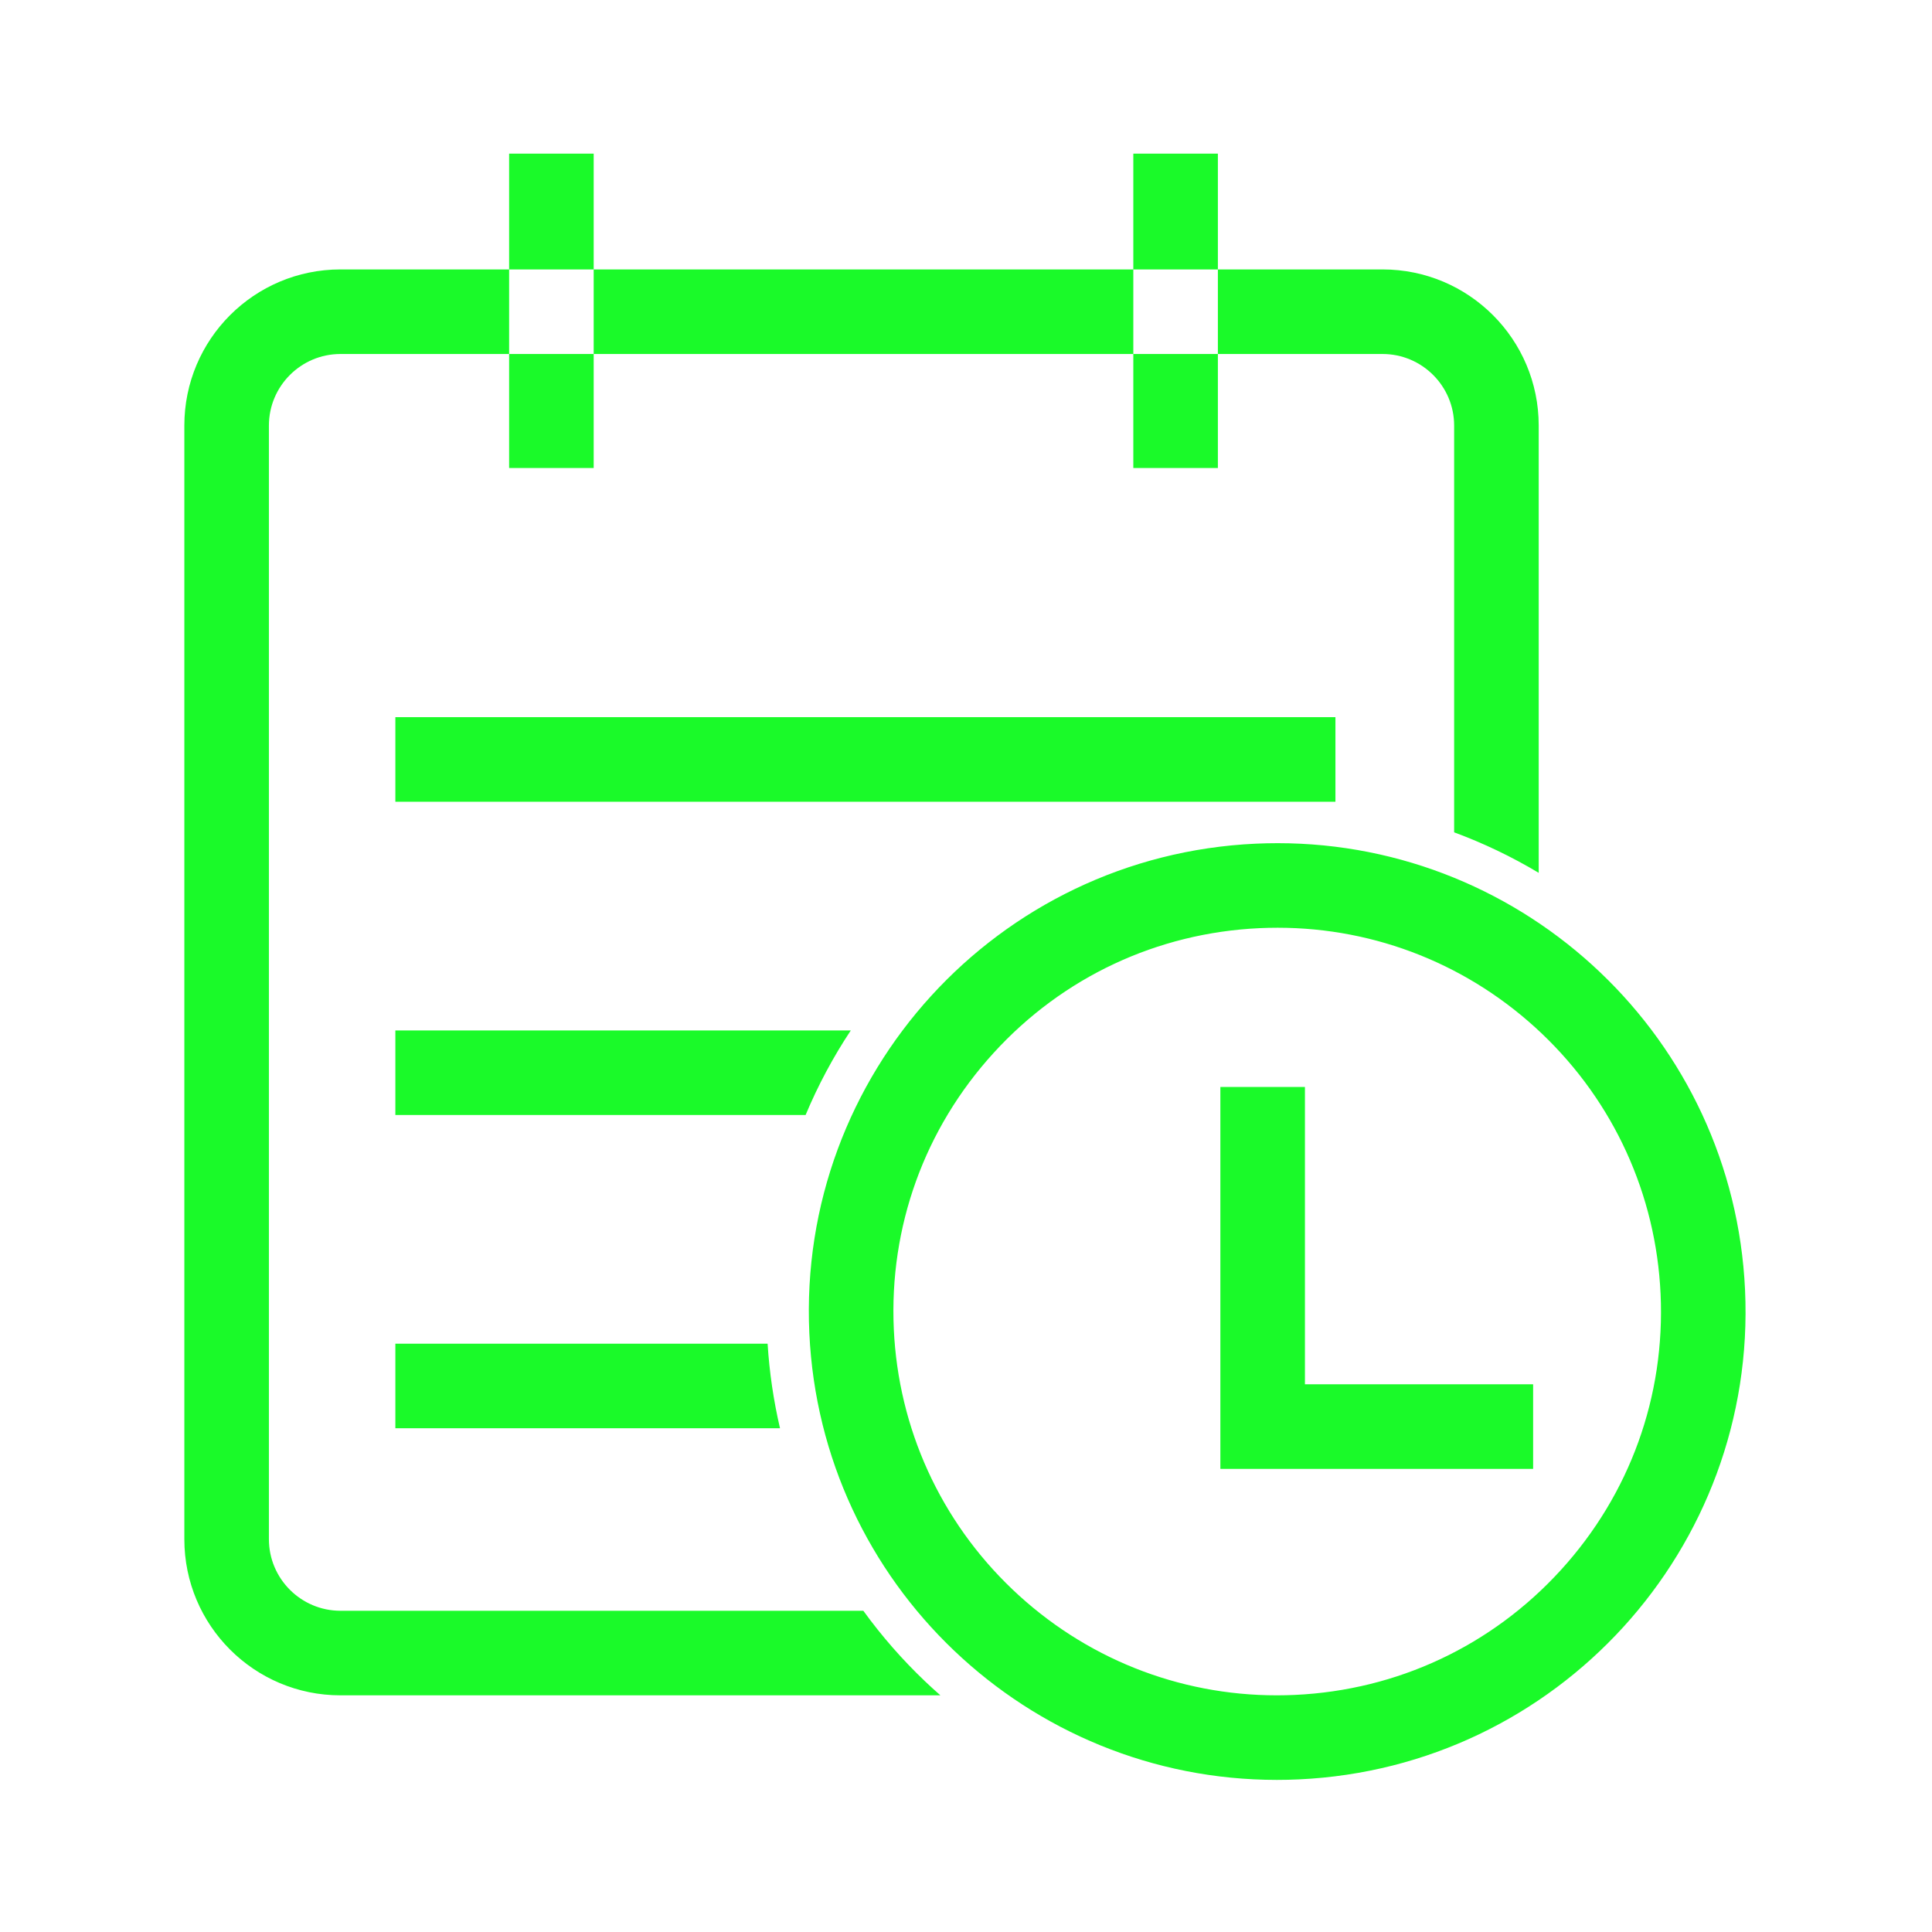
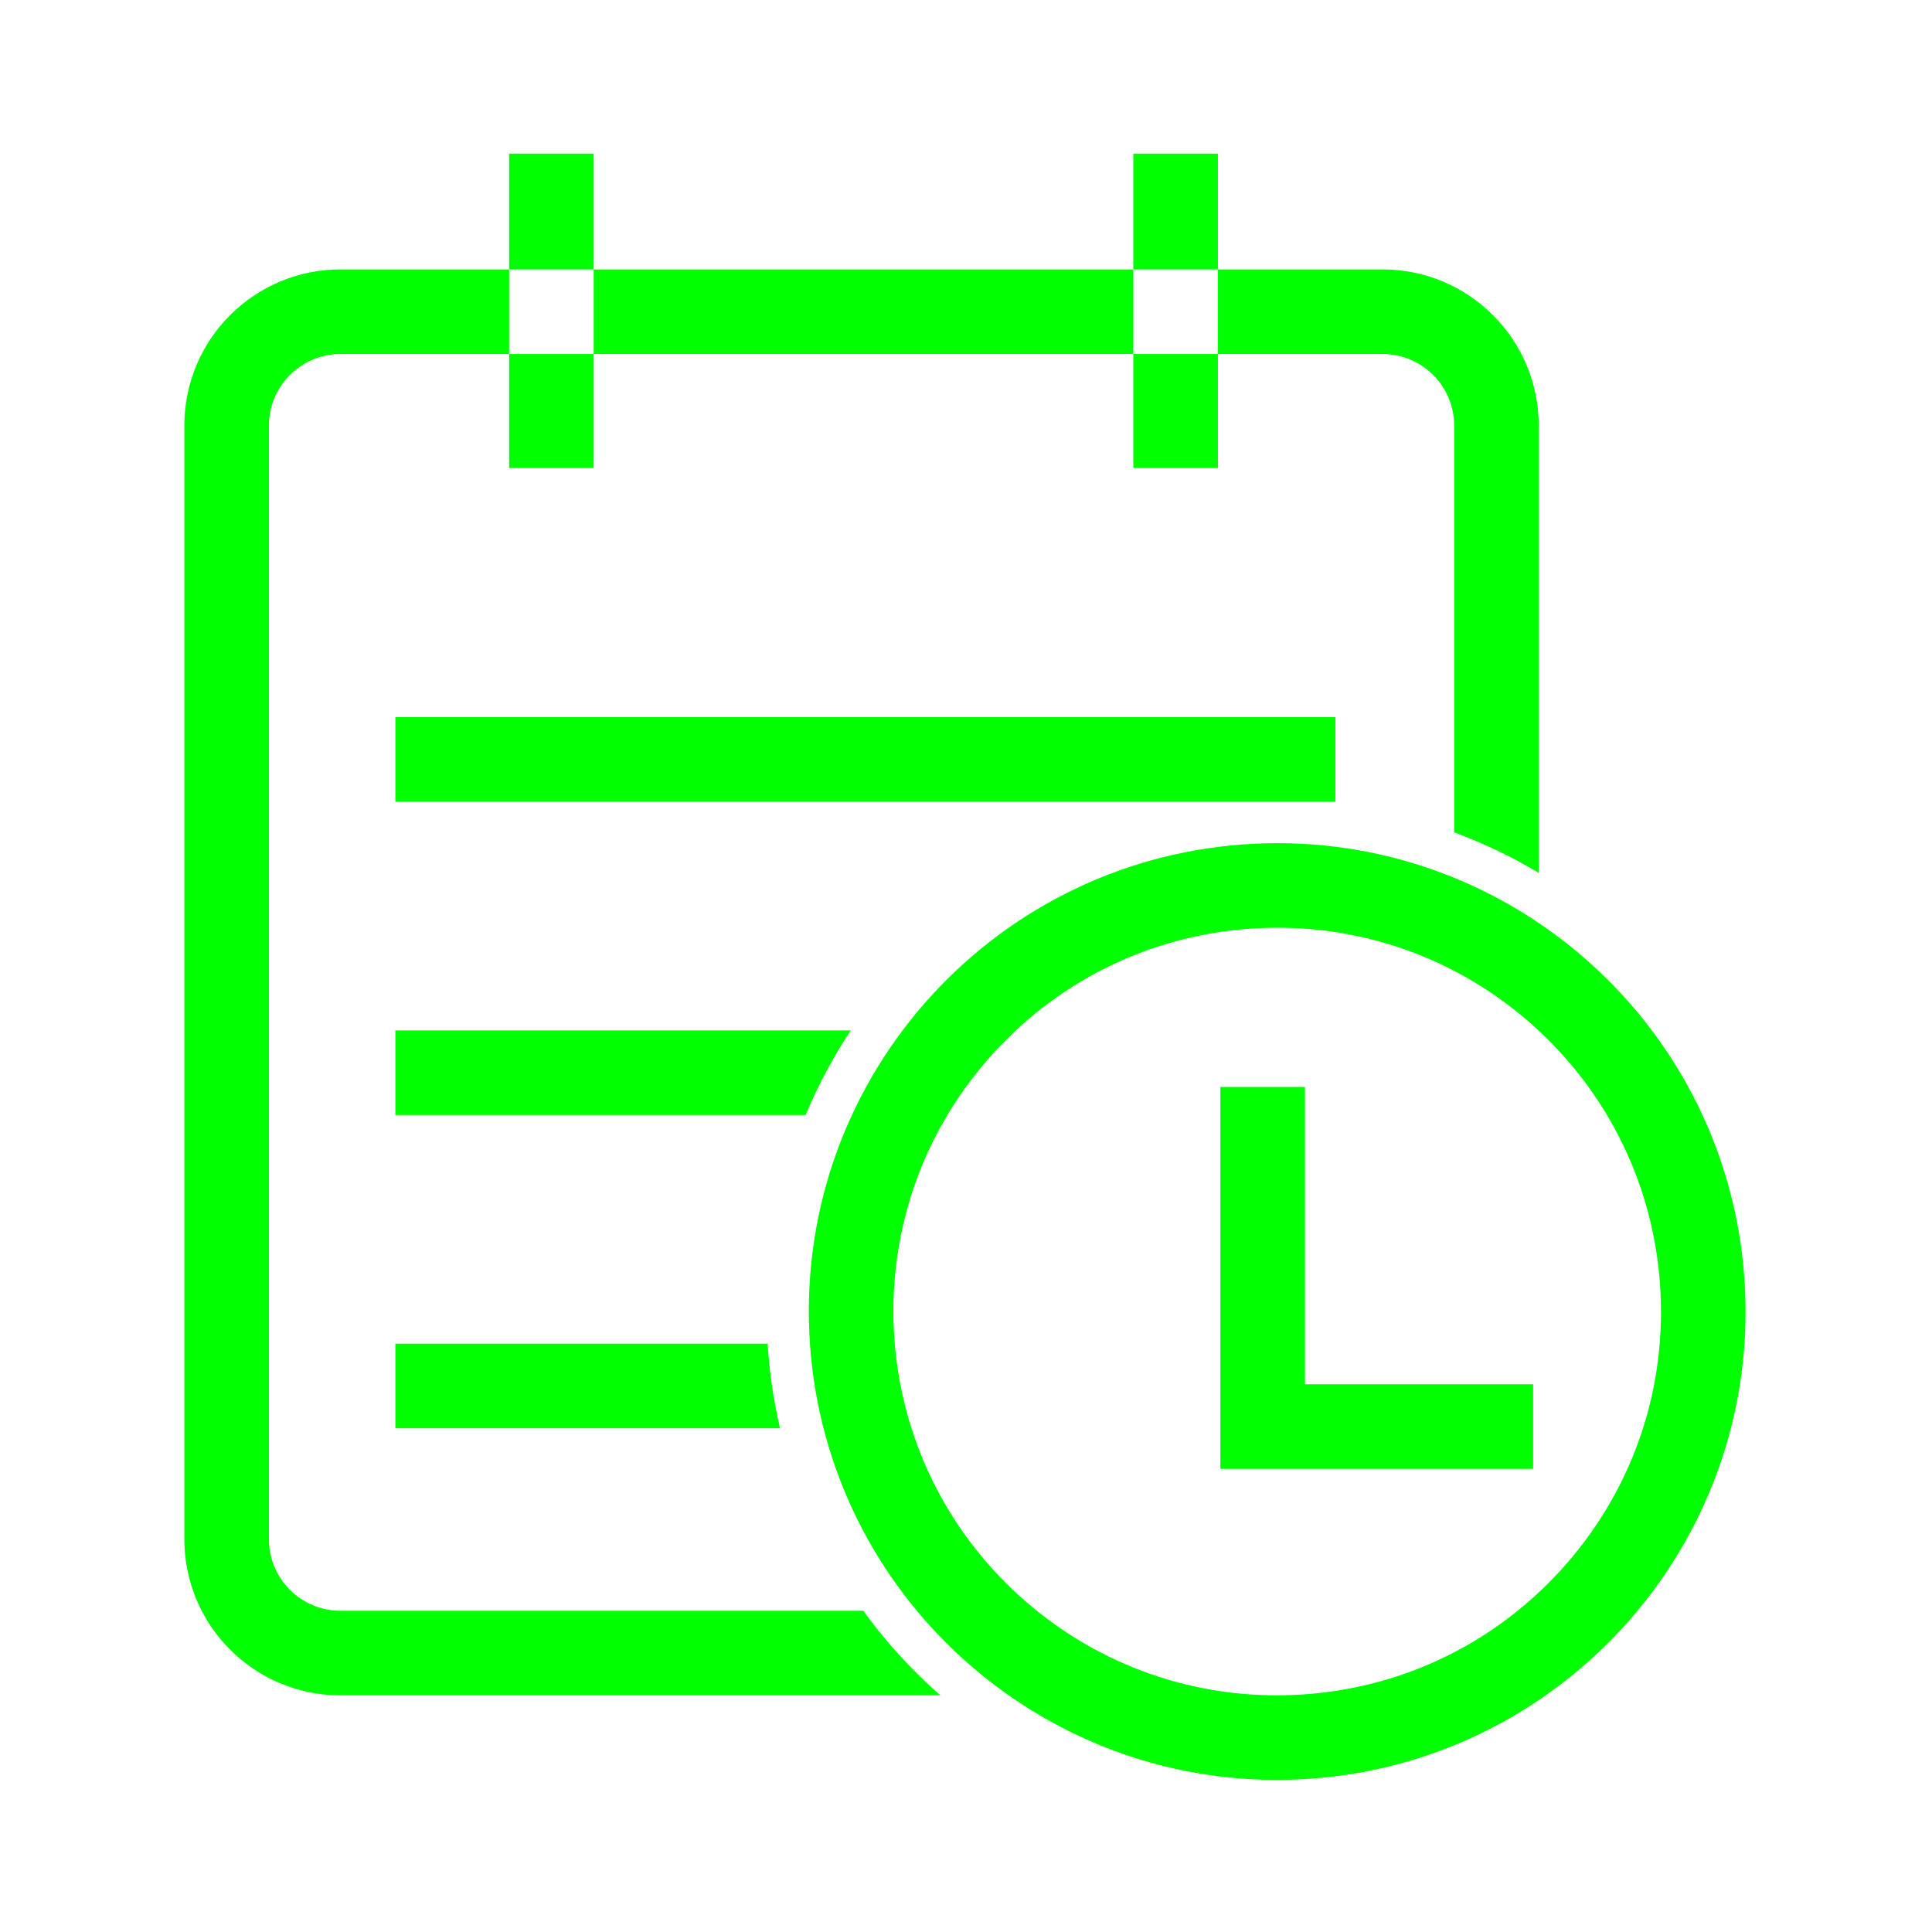
<svg xmlns="http://www.w3.org/2000/svg" class="icon" width="200px" height="200.00px" viewBox="0 0 1024 1024" version="1.1">
-   <path fill="#1afa29" d="M269.845 81.431h44.821v166.626h-44.821zM677.141 491.719c52.335 0 102.092 19.938 140.106 56.139 38.126 36.311 60.462 85.284 62.892 137.9 2.506 54.277-16.274 106.28-52.882 146.432-36.607 40.152-86.66 63.643-140.936 66.15-3.181 0.147-6.401 0.221-9.576 0.221-52.342 0-102.102-19.937-140.114-56.136-38.126-36.309-60.462-85.284-62.892-137.903-2.506-54.277 16.274-106.28 52.882-146.432 36.607-40.152 86.66-63.643 140.936-66.149a208.123 208.123 0 0 1 9.576-0.221h0.009m-0.01-44.822c-3.859 0-7.747 0.089-11.643 0.269-136.952 6.324-242.847 122.47-236.525 259.422 6.144 133.056 115.942 236.794 247.78 236.794 3.859 0 7.748-0.089 11.643-0.269 136.952-6.322 242.847-122.47 236.525-259.422-6.144-133.057-115.942-236.799-247.78-236.794zM490.265 891.111a272.361 272.361 0 0 1-32.682-37.37H180.453c-20.912 0-37.927-17.014-37.927-37.926v-590.264c0-20.912 17.014-37.927 37.927-37.927H732.799c20.912 0 37.926 17.014 37.926 37.927V441.156a268.605 268.605 0 0 1 44.821 21.463V225.551c0-45.7-37.048-82.747-82.747-82.747H180.453c-45.7 0-82.747 37.048-82.747 82.747v590.264c0 45.7 37.048 82.747 82.747 82.747h317.98a273.587 273.587 0 0 1-8.169-7.451zM770.725 489.616a225.244 225.244 0 0 1 44.821 27.232v-0.214a225.183 225.183 0 0 0-44.821-27.114v0.096zM812.591 778.53H646.821V576.106h44.821v157.605h120.949zM209.551 380.121h498.256v44.821H209.551zM600.682 81.431h44.821v166.626h-44.821zM406.843 712.174H209.551v44.821h203.865a272.351 272.351 0 0 1-6.573-44.821zM450.941 546.148H209.551v44.821h217.435a268.707 268.707 0 0 1 23.955-44.821z" />
+   <path fill="#00ff00" d="M269.845 81.431h44.821v166.626h-44.821zM677.141 491.719c52.335 0 102.092 19.938 140.106 56.139 38.126 36.311 60.462 85.284 62.892 137.9 2.506 54.277-16.274 106.28-52.882 146.432-36.607 40.152-86.66 63.643-140.936 66.15-3.181 0.147-6.401 0.221-9.576 0.221-52.342 0-102.102-19.937-140.114-56.136-38.126-36.309-60.462-85.284-62.892-137.903-2.506-54.277 16.274-106.28 52.882-146.432 36.607-40.152 86.66-63.643 140.936-66.149a208.123 208.123 0 0 1 9.576-0.221h0.009m-0.01-44.822c-3.859 0-7.747 0.089-11.643 0.269-136.952 6.324-242.847 122.47-236.525 259.422 6.144 133.056 115.942 236.794 247.78 236.794 3.859 0 7.748-0.089 11.643-0.269 136.952-6.322 242.847-122.47 236.525-259.422-6.144-133.057-115.942-236.799-247.78-236.794zM490.265 891.111a272.361 272.361 0 0 1-32.682-37.37H180.453c-20.912 0-37.927-17.014-37.927-37.926v-590.264c0-20.912 17.014-37.927 37.927-37.927H732.799c20.912 0 37.926 17.014 37.926 37.927V441.156a268.605 268.605 0 0 1 44.821 21.463V225.551c0-45.7-37.048-82.747-82.747-82.747H180.453c-45.7 0-82.747 37.048-82.747 82.747v590.264c0 45.7 37.048 82.747 82.747 82.747h317.98a273.587 273.587 0 0 1-8.169-7.451zM770.725 489.616a225.244 225.244 0 0 1 44.821 27.232v-0.214a225.183 225.183 0 0 0-44.821-27.114v0.096zM812.591 778.53H646.821V576.106h44.821v157.605h120.949zM209.551 380.121h498.256v44.821H209.551zM600.682 81.431h44.821v166.626h-44.821zM406.843 712.174H209.551v44.821h203.865a272.351 272.351 0 0 1-6.573-44.821zM450.941 546.148H209.551v44.821h217.435a268.707 268.707 0 0 1 23.955-44.821z" />
</svg>
